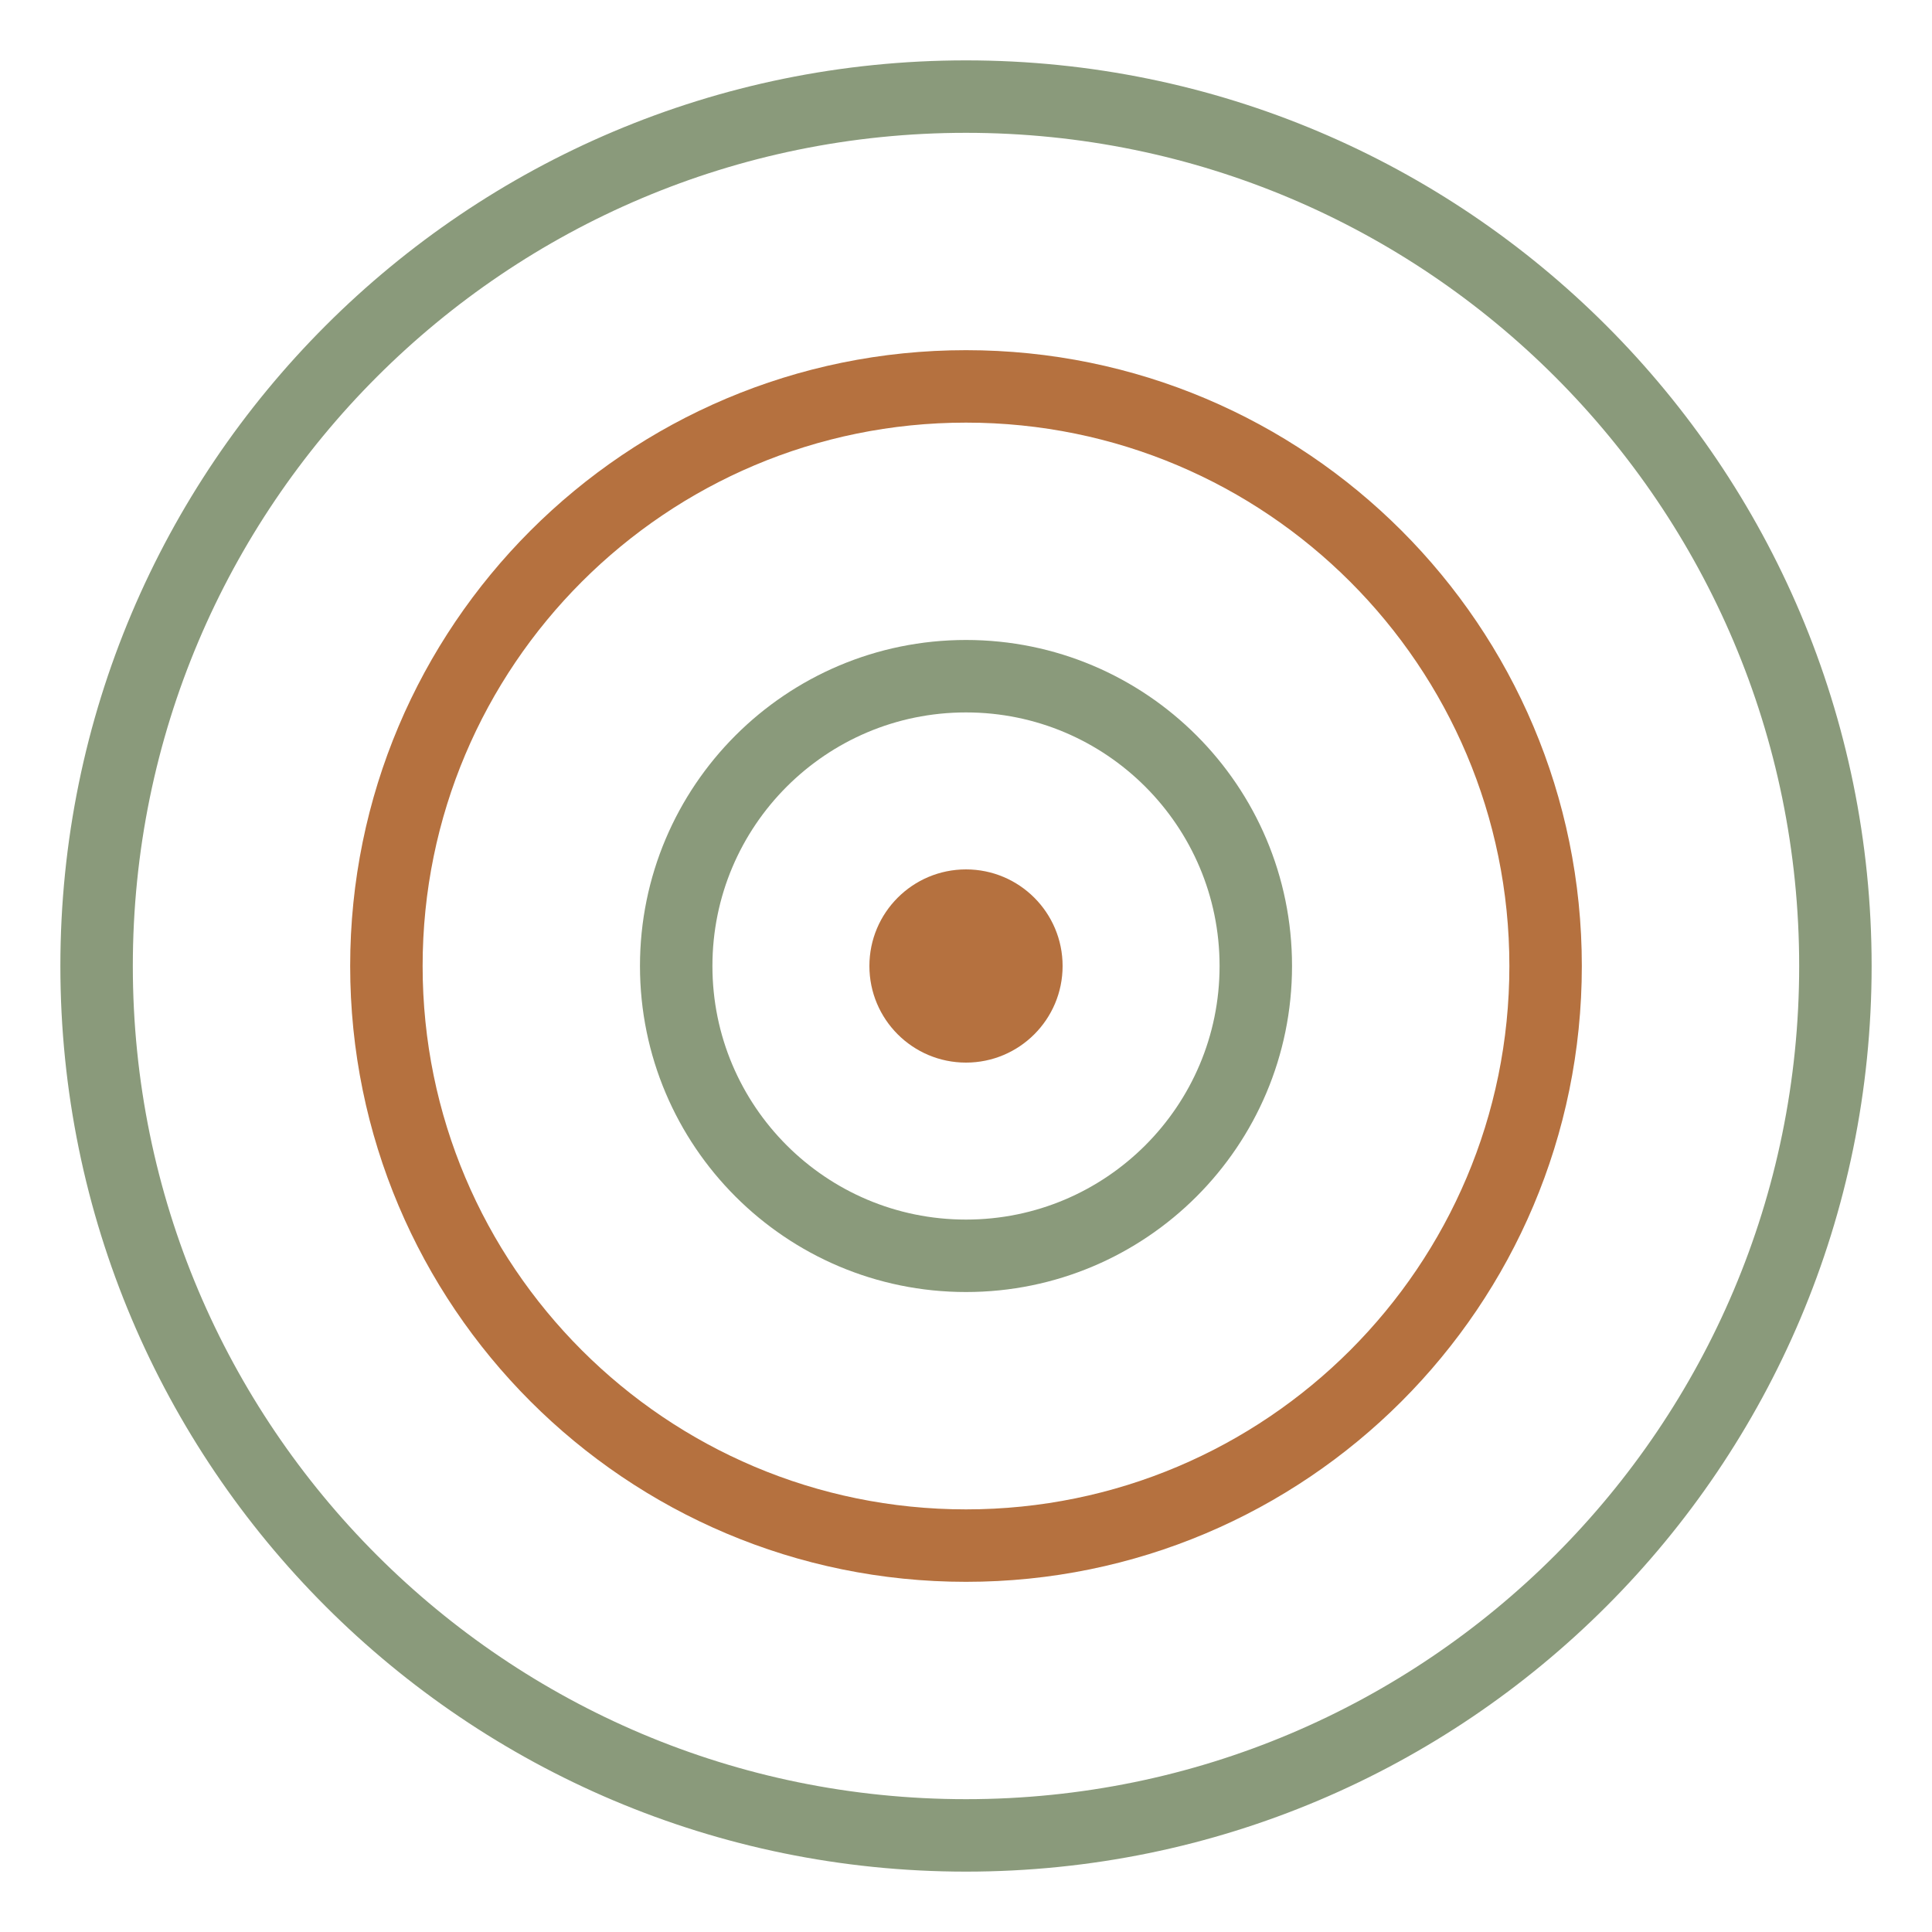
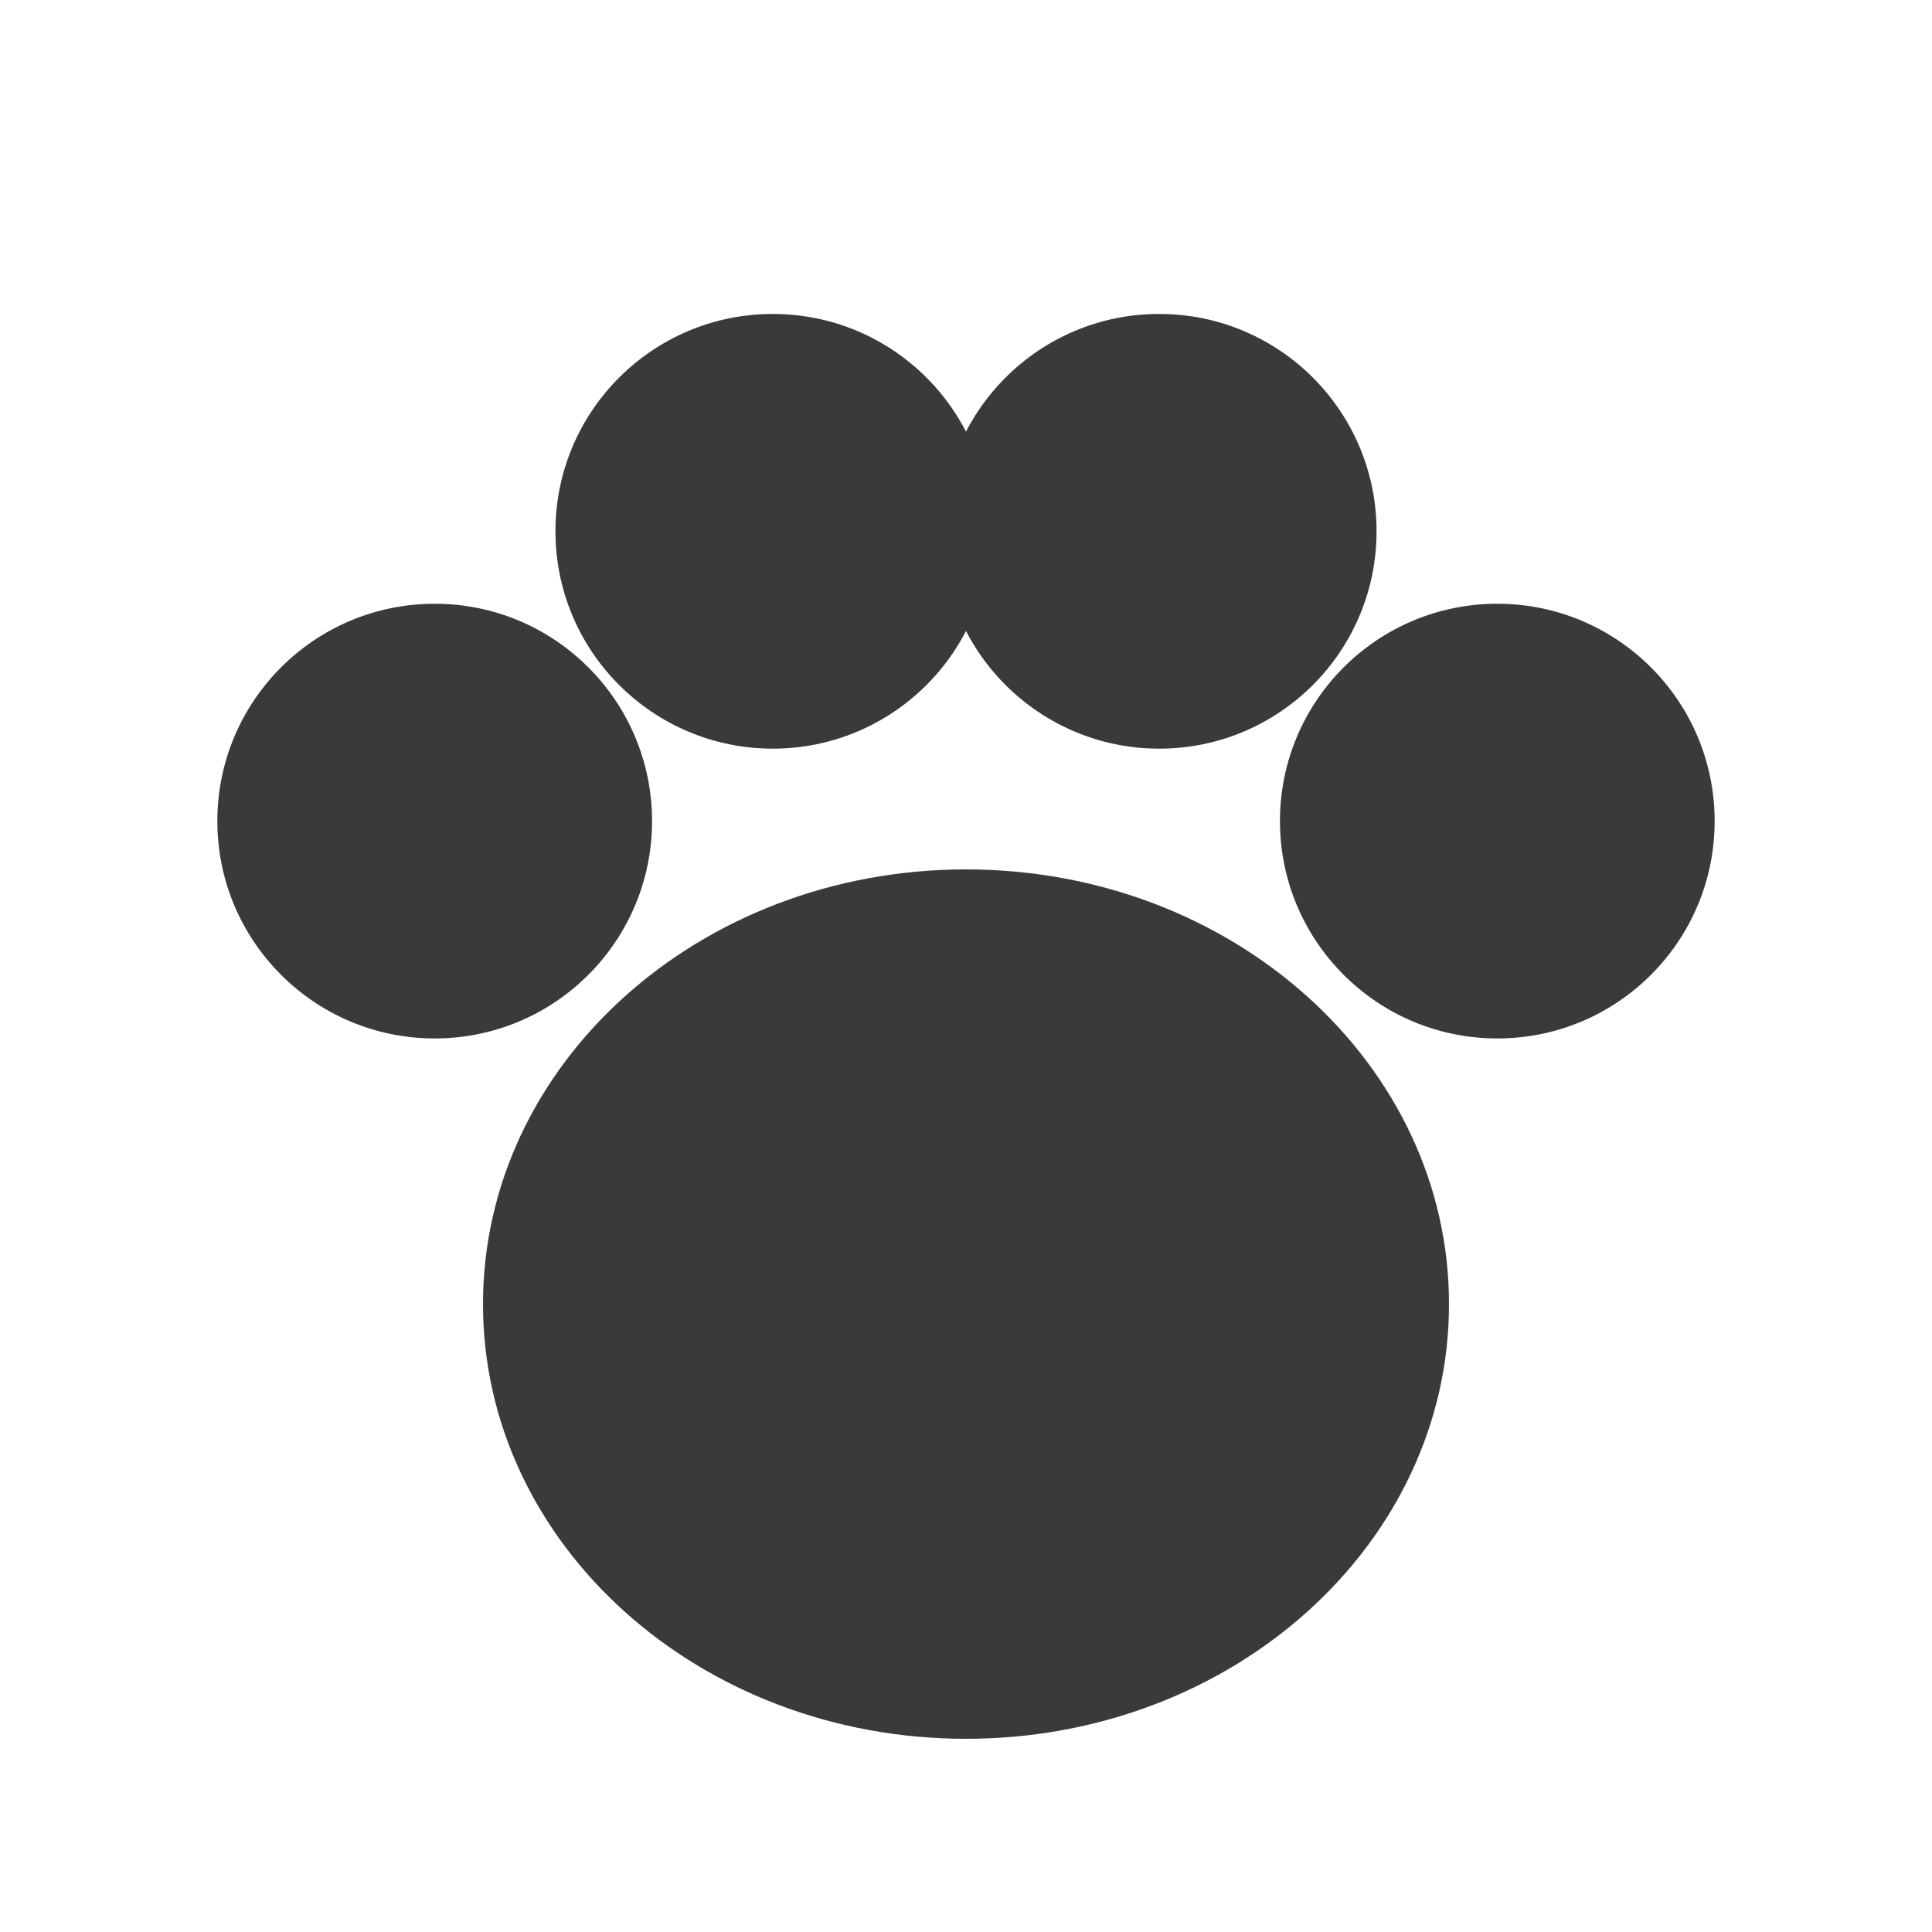
<svg xmlns="http://www.w3.org/2000/svg" width="40" height="40" viewBox="0 0 40 40" fill="none">
-   <circle cx="20" cy="20" r="18" stroke="#8a9a7b" stroke-width="1.5" />
-   <circle cx="20" cy="20" r="12" stroke="#b5713f" stroke-width="1.5" />
-   <circle cx="20" cy="20" r="6" stroke="#8a9a7b" stroke-width="1.5" />
-   <circle cx="20" cy="20" r="2" fill="#b5713f" />
+   <ellipse cx="20" cy="27" rx="10" ry="9" fill="#3a3a3a" />
+   <circle cx="9" cy="17" r="4.5" fill="#3a3a3a" />
+   <circle cx="16" cy="11" r="4.5" fill="#3a3a3a" />
+   <circle cx="24" cy="11" r="4.5" fill="#3a3a3a" />
+   <circle cx="31" cy="17" r="4.5" fill="#3a3a3a" />
</svg>
